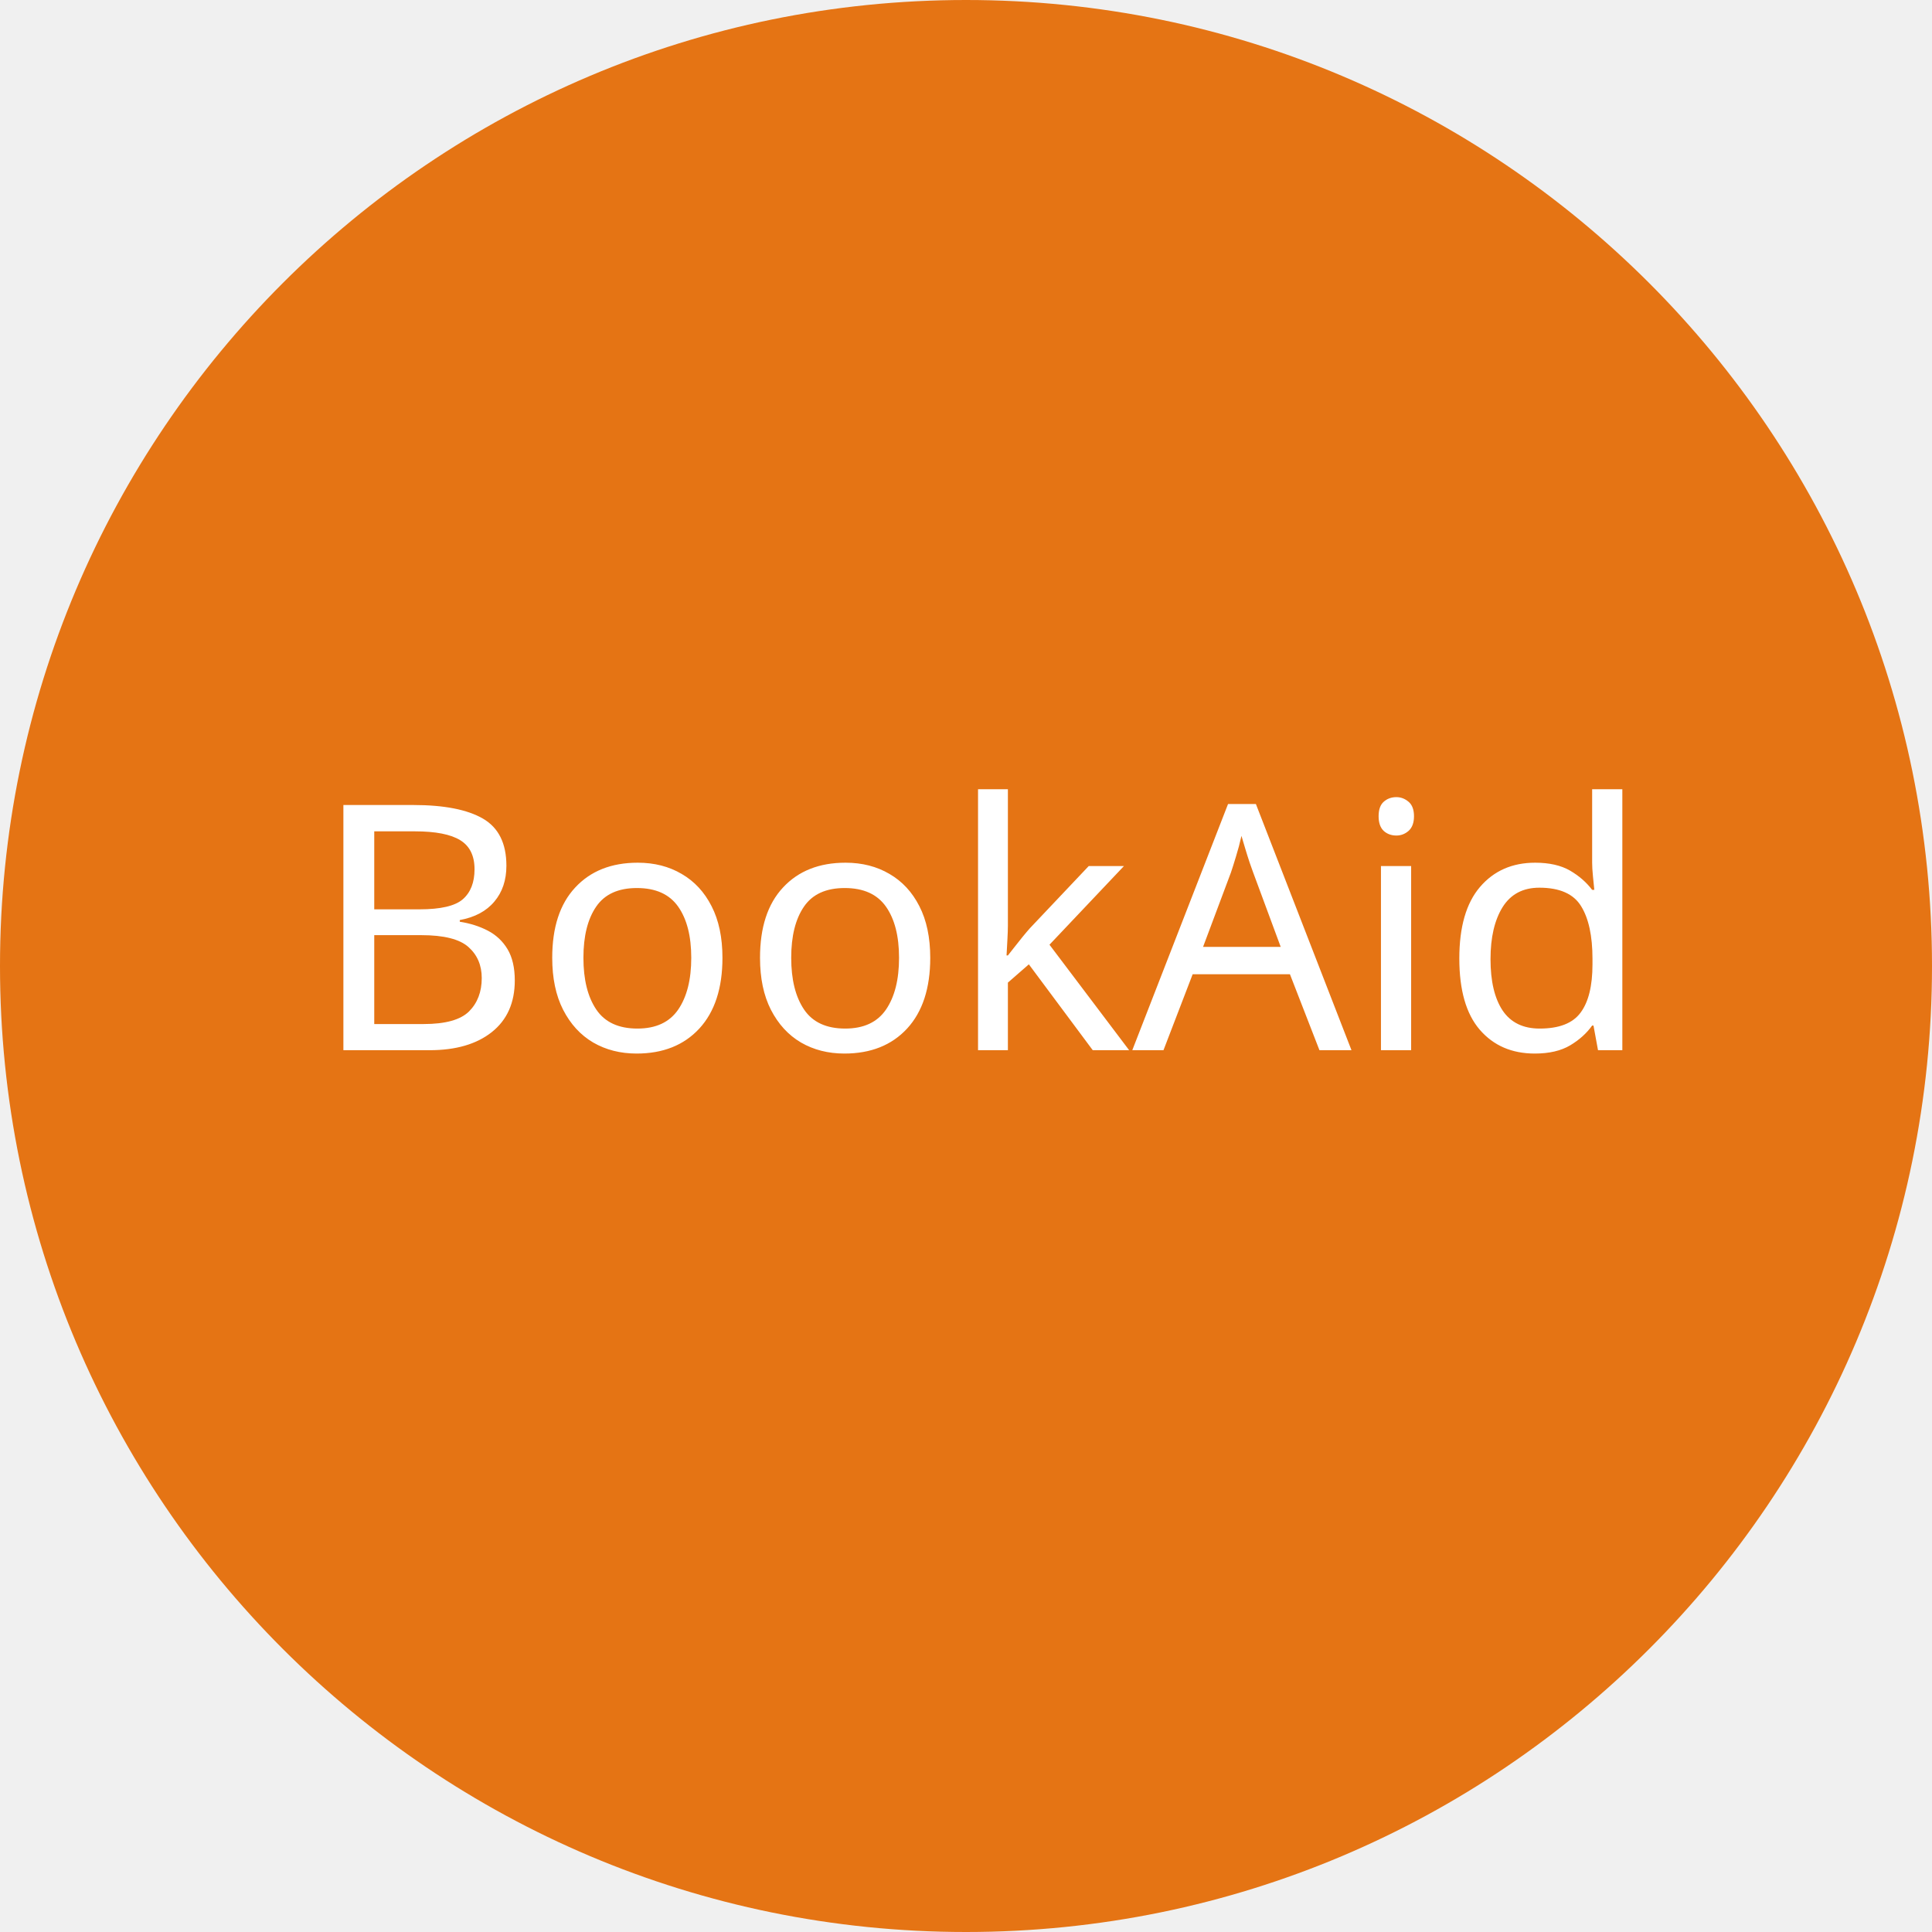
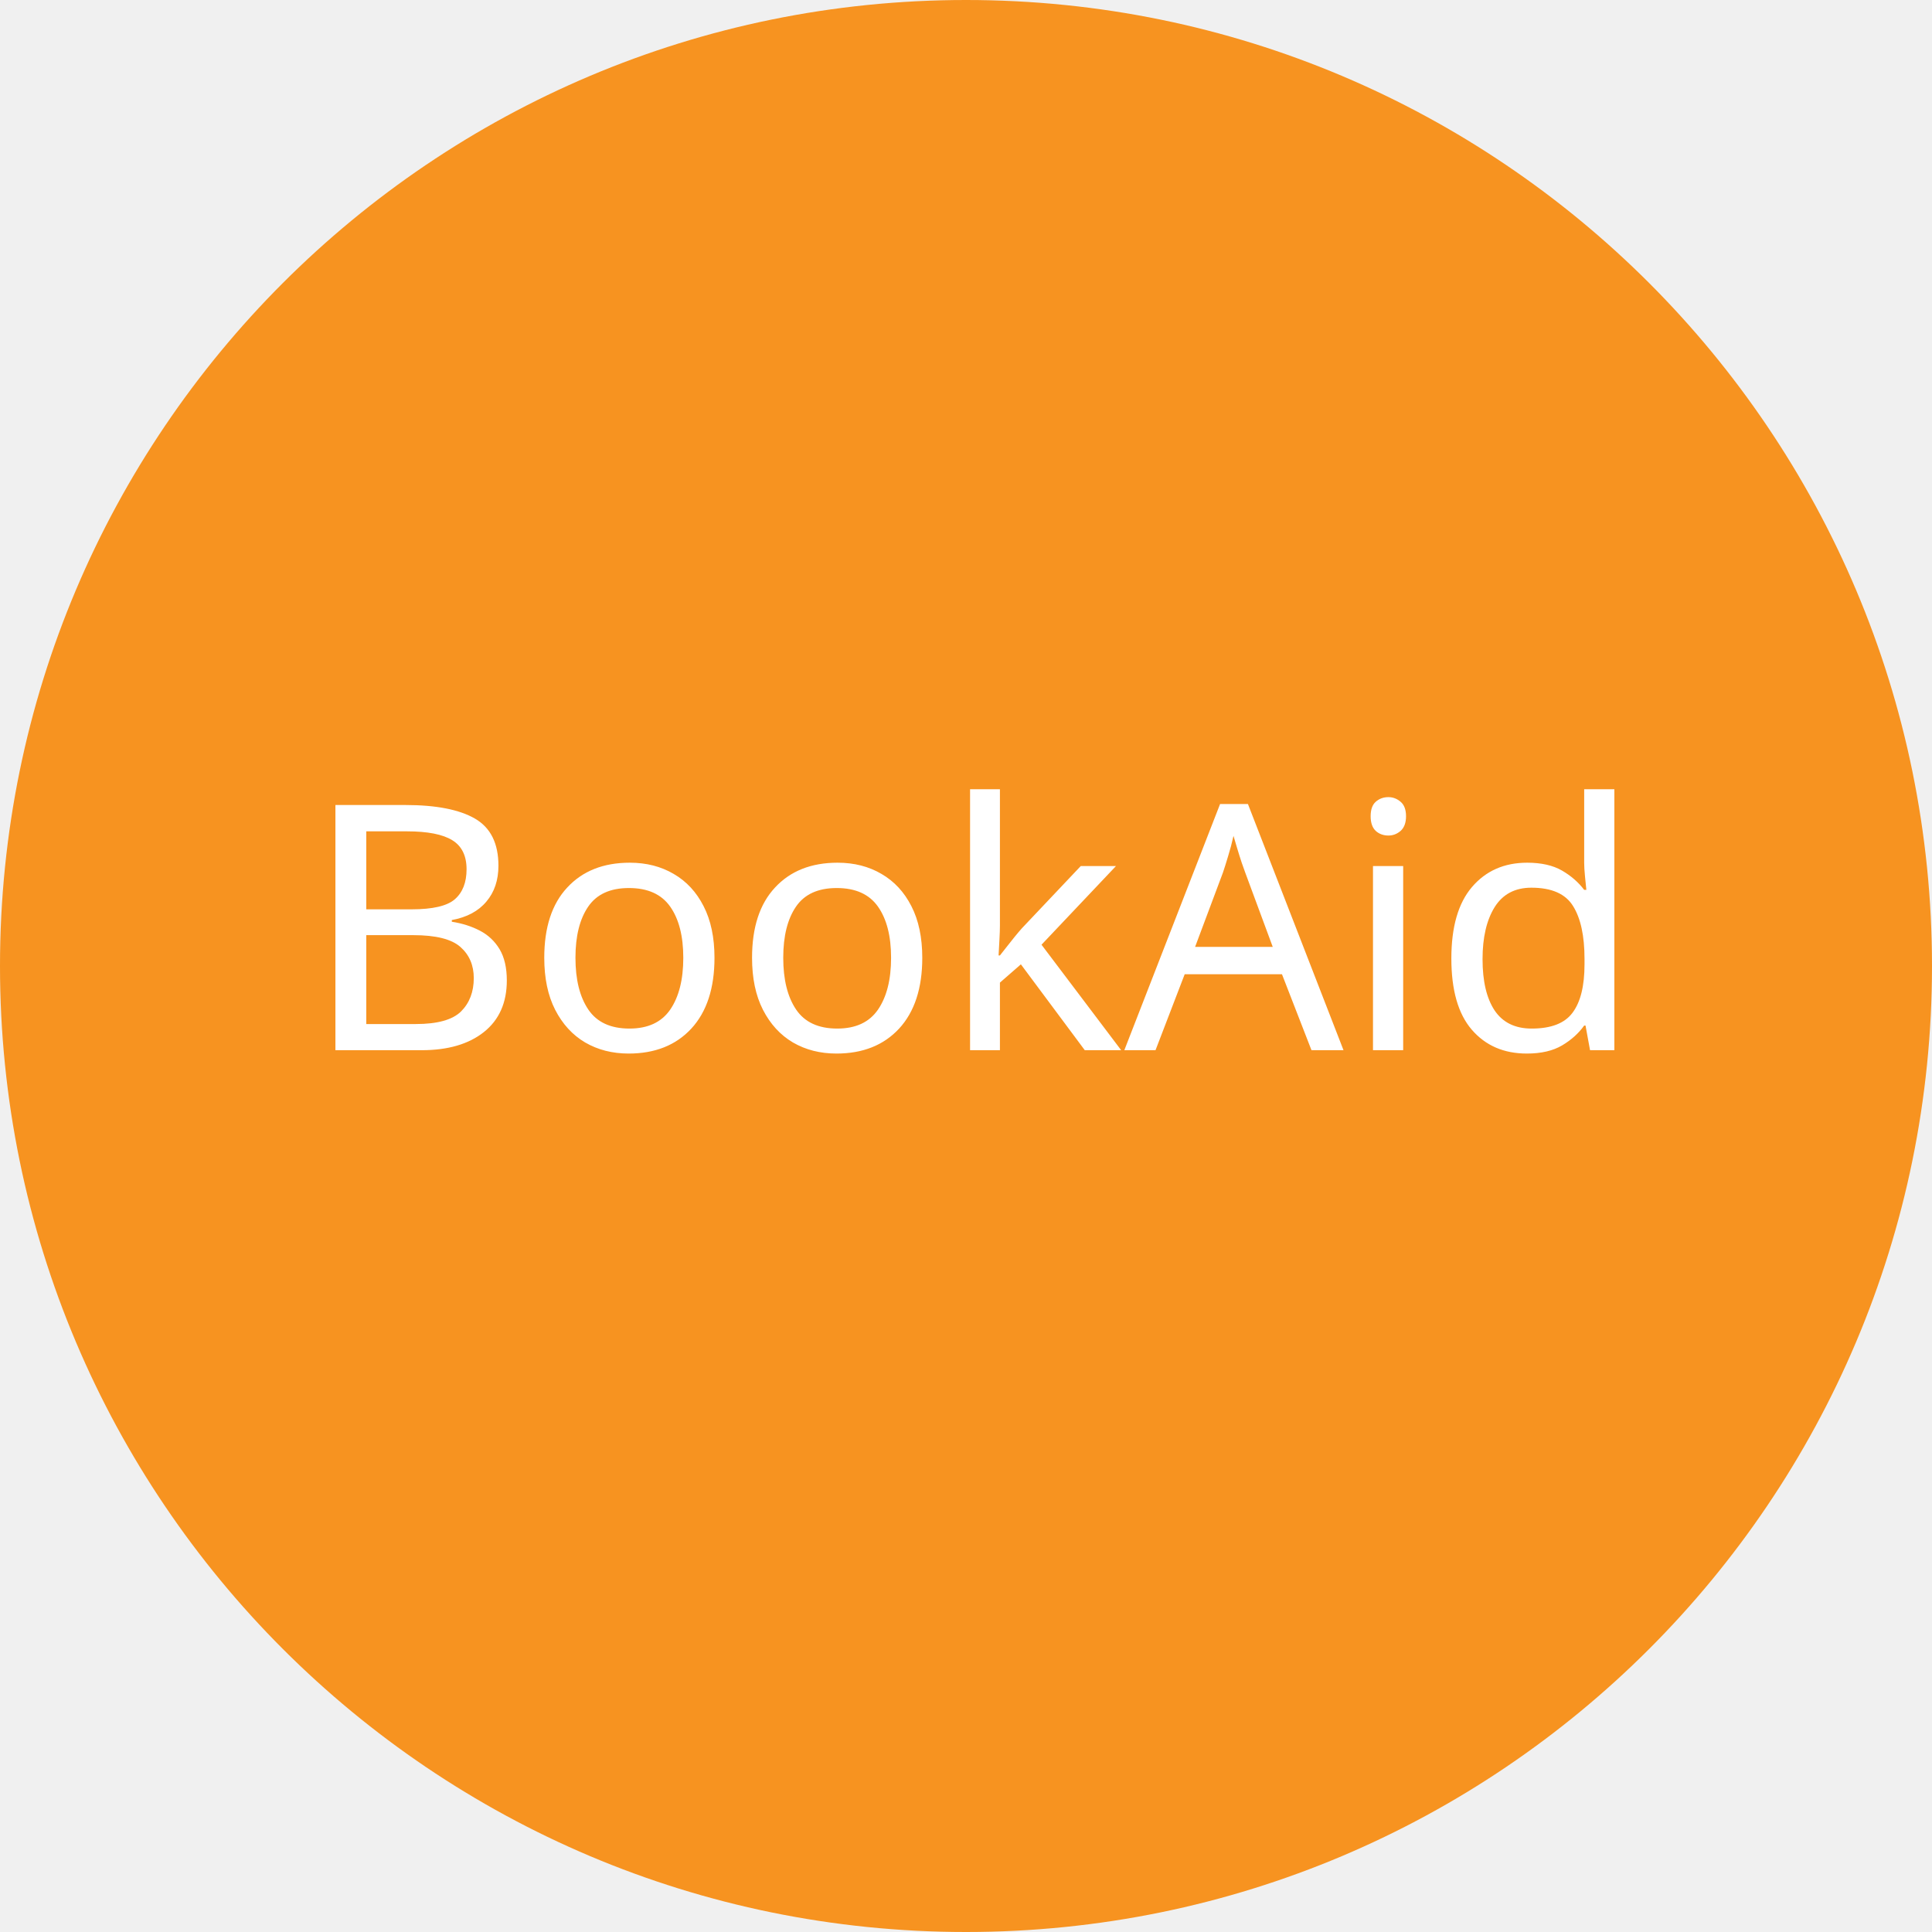
<svg xmlns="http://www.w3.org/2000/svg" width="180" height="180" viewBox="0 0 180 180">
  <g id="bookaid" transform="translate(22 15.781)">
-     <circle id="Ellipse_58" data-name="Ellipse 58" cx="90" cy="90" r="90" transform="translate(-22 -15.781)" fill="#e57414" />
-     <text id="BookAid-2" data-name="BookAid" transform="translate(-14.394 51.064)" fill="#fff" font-size="32" font-family="Nunito-Regular, Nunito">
-       <tspan x="21.276" y="31">BookAid</tspan>
+     <circle id="Ellipse_58" data-name="Ellipse 58" cx="90" cy="90" r="90" transform="translate(-22 -15.781)" fill="#f79320" />
+     <text id="BookAid-2" data-name="BookAid" transform="translate(-14.394 51.064)" fill="#fff" font-size="32" font-family="Nunito-Medium, Nunito" font-weight="500">
+       <tspan x="20.534" y="31">BookAid</tspan>
    </text>
  </g>
</svg>
